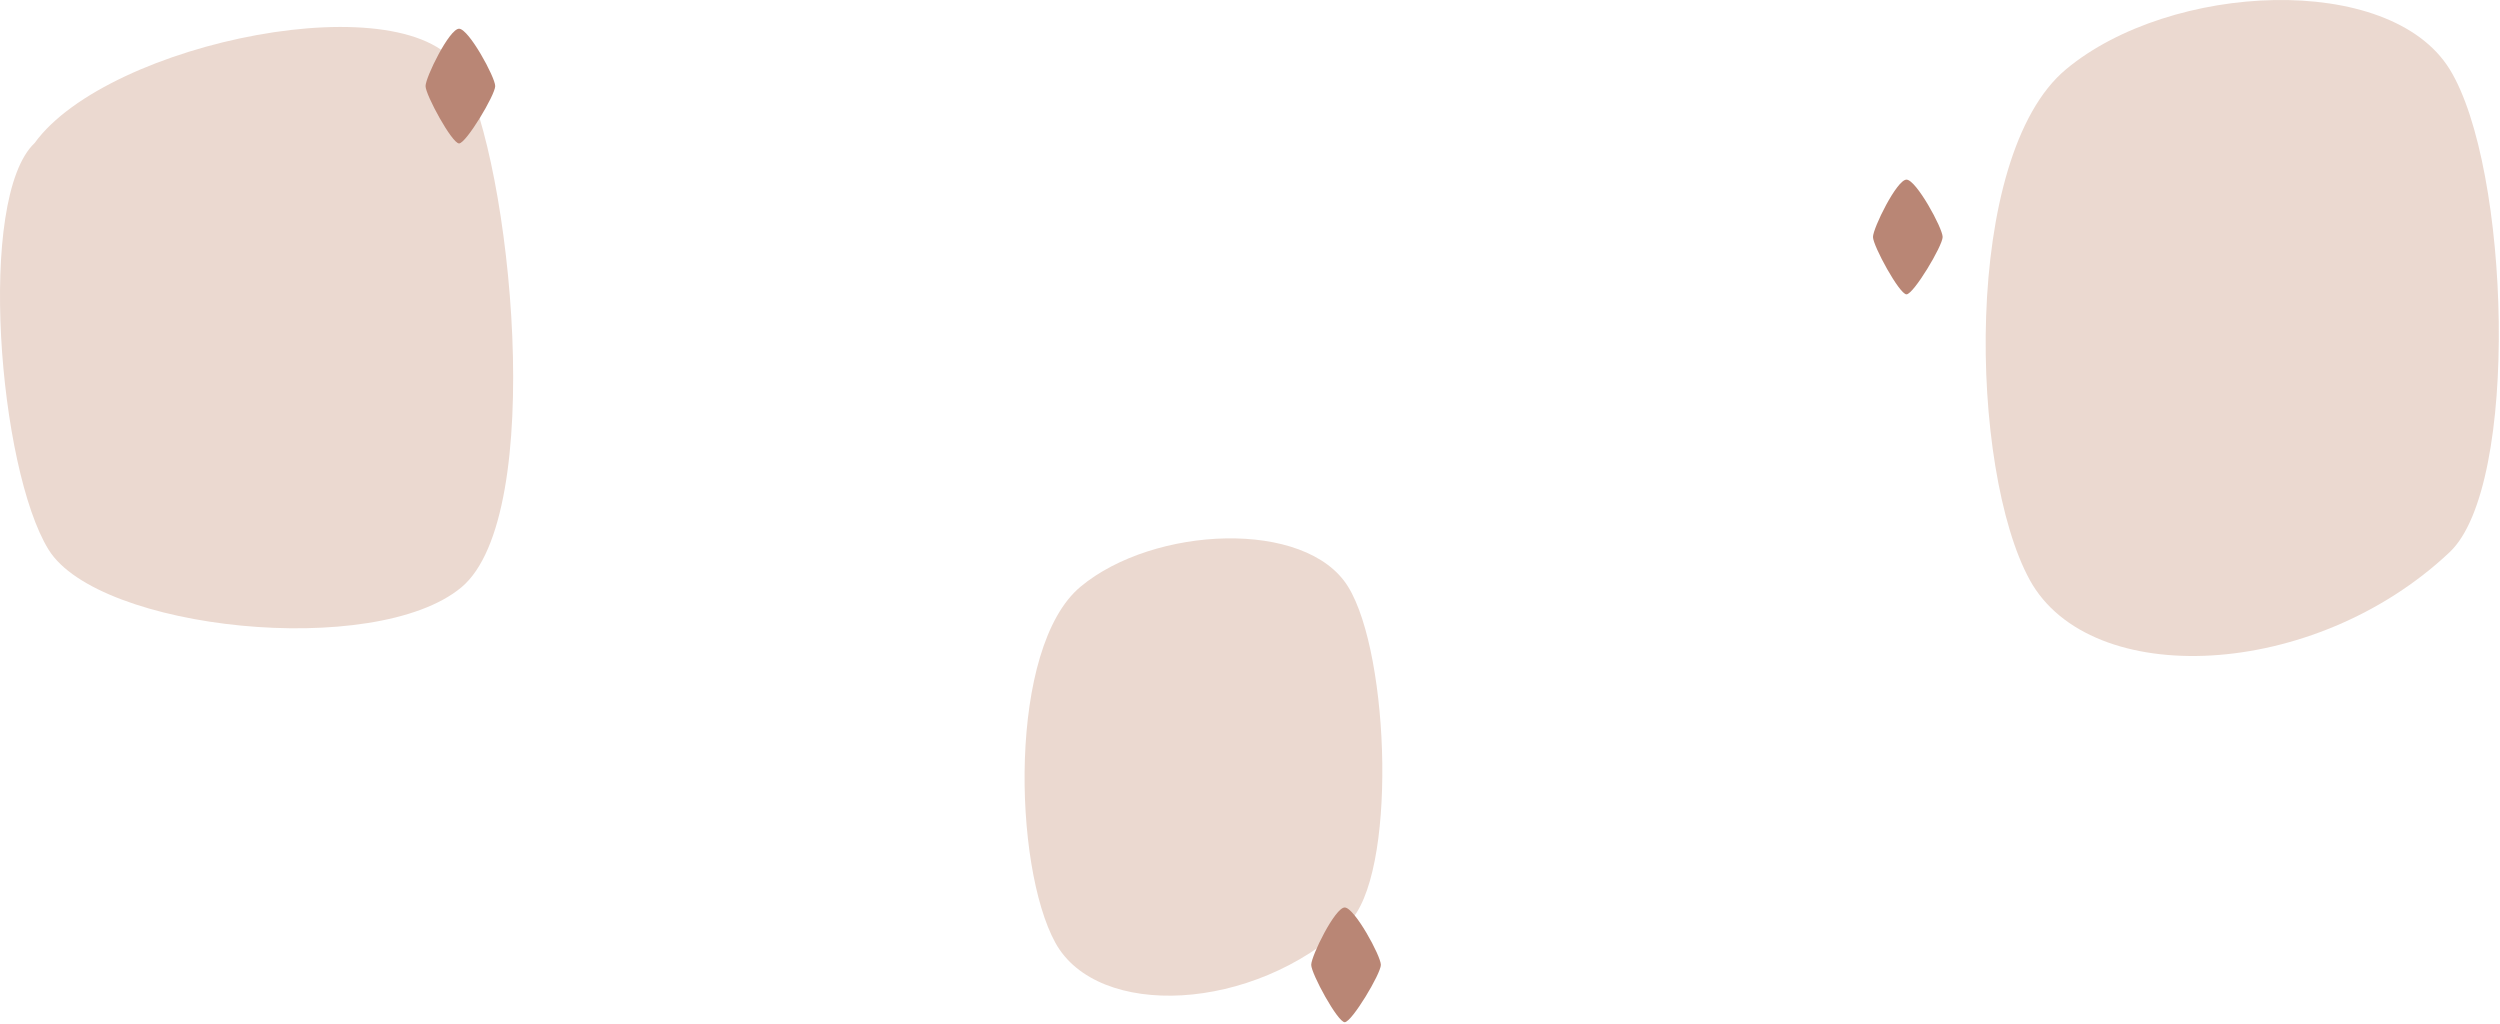
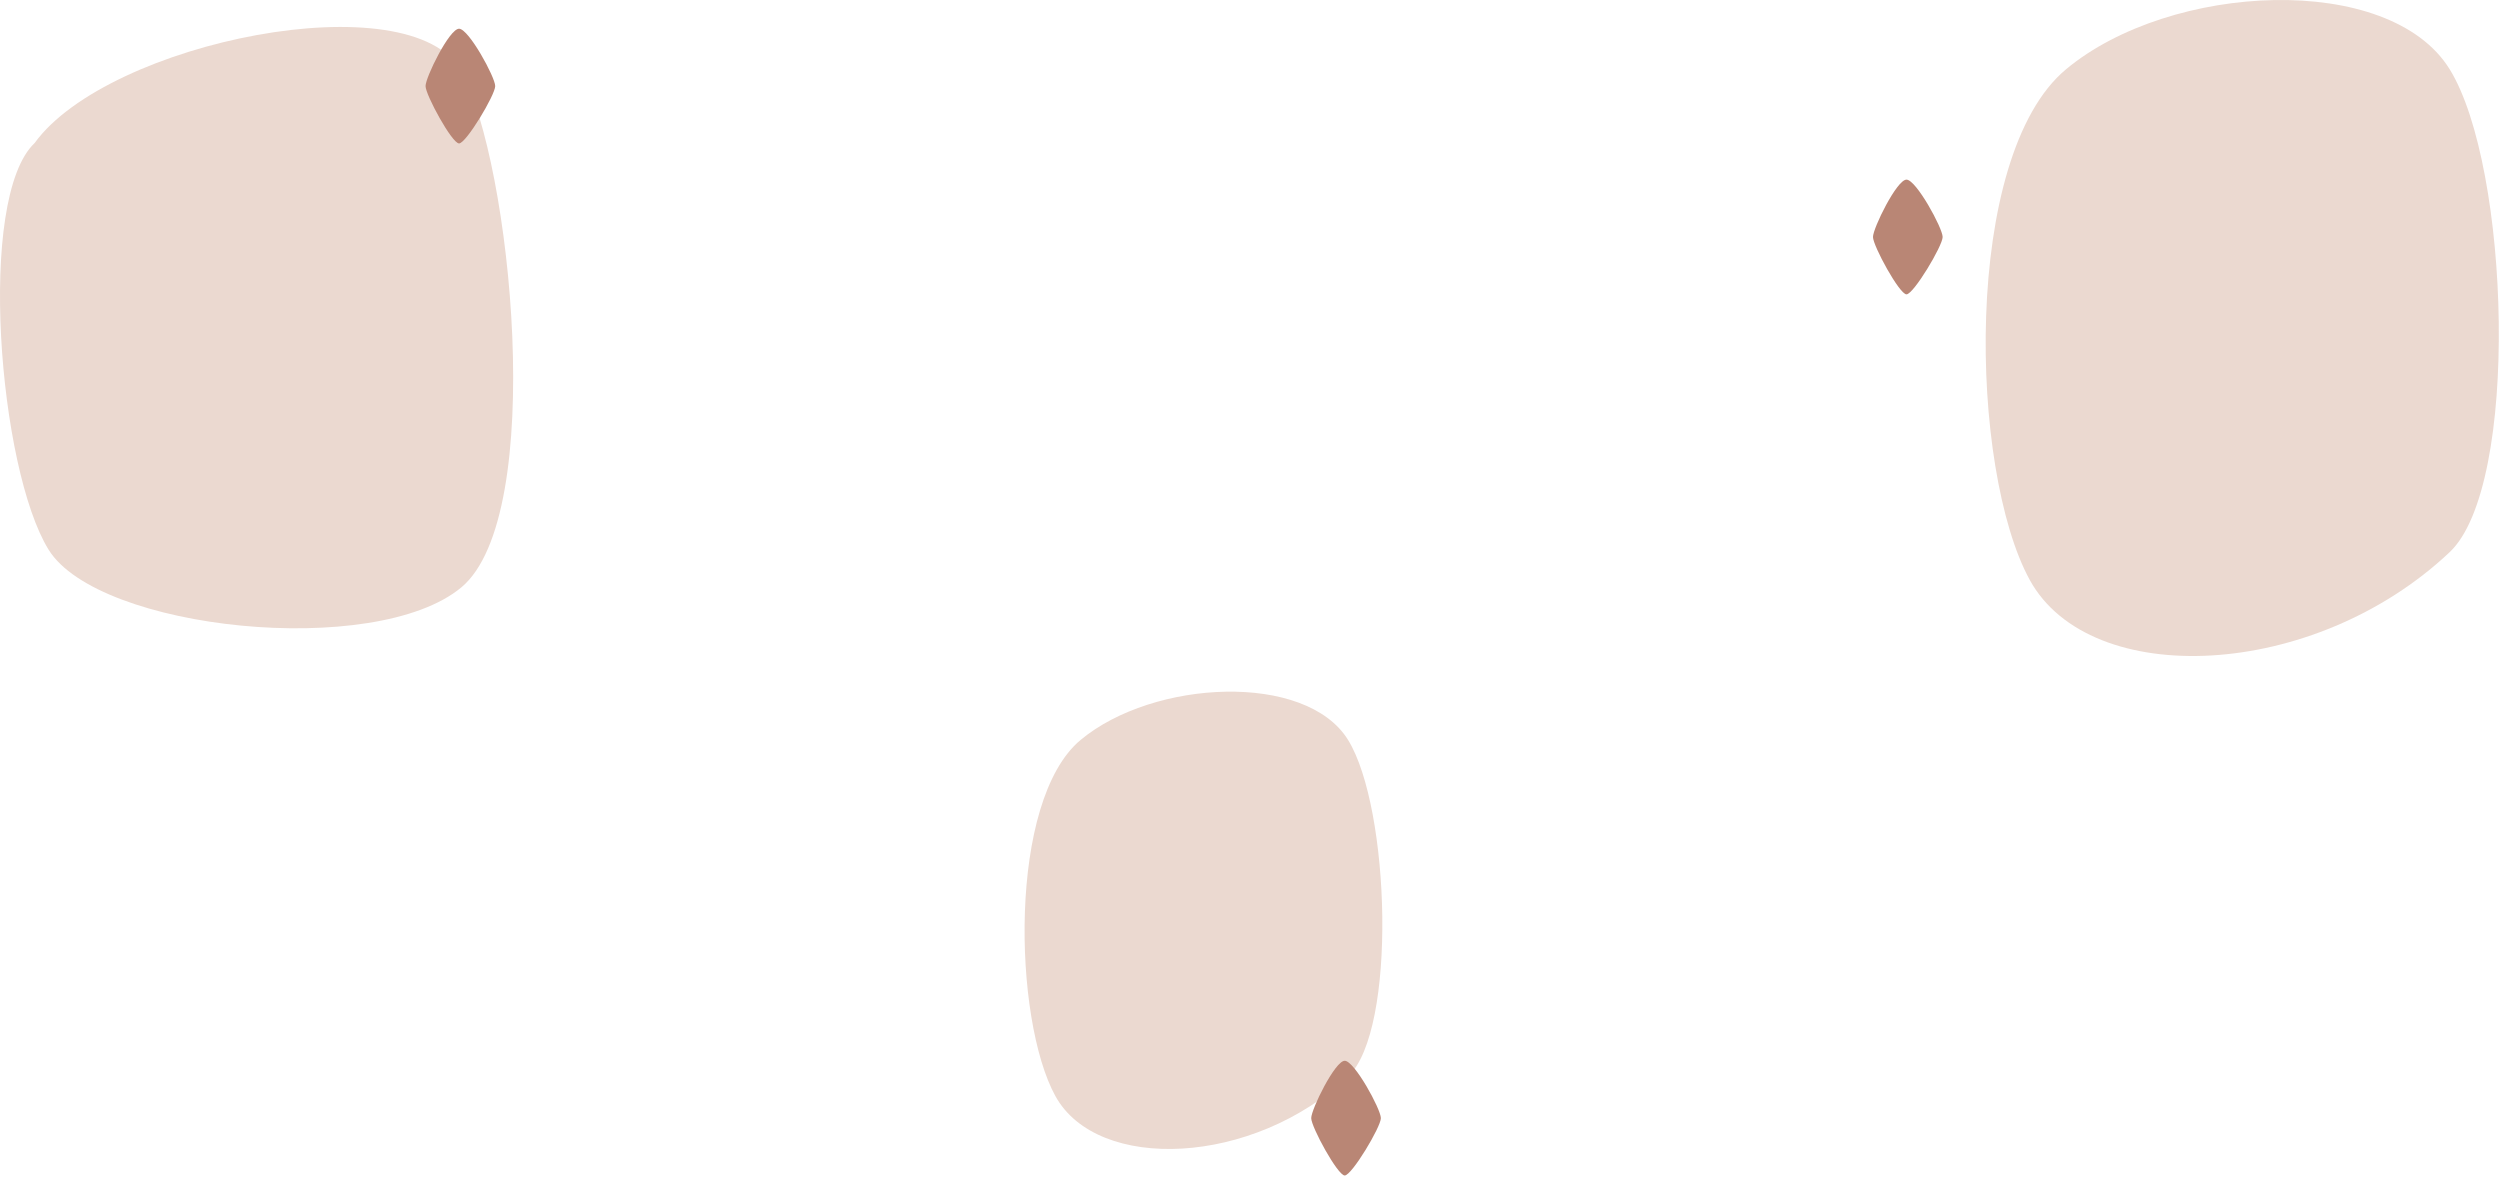
- <svg xmlns="http://www.w3.org/2000/svg" width="1988" height="814" viewBox="0 0 1988 814" fill="none">
+ <svg xmlns="http://www.w3.org/2000/svg" width="1988" height="936" viewBox="0 0 1988 936" fill="none">
  <path d="M27.529 113.749C85.995 33.007 327.261 -15.512 366.855 56.711C406.449 128.934 435.312 410.048 366.855 467.086C298.397 524.123 78.224 501.16 38.63 437.085C-0.964 373.011 -18.726 157.453 27.529 113.749Z" fill="#EBD9D0" />
-   <path d="M1071.98 734.202C996.598 805.362 872.669 810.625 839.197 749.628C805.726 688.63 801.446 514.671 859.317 466.498C917.188 418.326 1038.51 412.382 1071.98 466.498C1105.45 520.614 1111.08 697.291 1071.98 734.202Z" fill="#EBD9D0" />
-   <path d="M1947.98 439.072C1839.85 541.146 1662.09 548.696 1614.08 461.199C1566.07 373.702 1559.93 124.169 1642.94 55.068C1725.94 -14.032 1899.97 -22.557 1947.98 55.068C1995.99 132.694 2004.06 386.125 1947.98 439.072Z" fill="#EBD9D0" />
-   <path d="M1069.32 721.63C1077.04 721.63 1098.07 760.231 1098.07 767.242C1098.07 774.254 1074.93 812.855 1069.32 812.855C1063.71 812.855 1042.68 774.254 1042.68 767.242C1042.68 760.231 1061.61 721.63 1069.32 721.63Z" fill="#B98675" />
+   <path d="M1071.98 856.095C996.598 927.255 872.669 932.518 839.197 871.52C805.726 810.523 801.446 636.563 859.317 588.39C917.188 540.218 1038.51 534.275 1071.98 588.39C1105.45 642.506 1111.08 819.183 1071.98 856.095Z" fill="#EBD9D0" />
+   <path d="M1947.98 439.072C1839.85 541.146 1662.09 548.696 1614.08 461.199C1566.07 373.702 1559.93 124.168 1642.94 55.068C1725.94 -14.032 1899.97 -22.557 1947.98 55.068C1995.99 132.694 2004.06 386.125 1947.98 439.072Z" fill="#EBD9D0" />
+   <path d="M1069.32 843.522C1077.04 843.522 1098.07 882.124 1098.07 889.135C1098.07 896.146 1074.93 934.748 1069.32 934.748C1063.71 934.748 1042.68 896.146 1042.68 889.135C1042.68 882.124 1061.61 843.522 1069.32 843.522Z" fill="#B98675" />
  <path d="M1516.04 142.841C1523.75 142.841 1544.79 181.442 1544.79 188.454C1544.79 195.465 1521.65 234.067 1516.04 234.067C1510.43 234.067 1489.39 195.465 1489.39 188.454C1489.39 181.442 1508.33 142.841 1516.04 142.841Z" fill="#B98675" />
-   <path d="M365.038 22.841C372.751 22.841 393.786 61.442 393.786 68.454C393.786 75.465 370.648 114.067 365.038 114.067C359.429 114.067 338.395 75.465 338.395 68.454C338.395 61.442 357.325 22.841 365.038 22.841Z" fill="#B98675" />
+   <path d="M365.038 22.841C372.751 22.841 393.786 61.442 393.786 68.454C393.786 75.465 370.647 114.067 365.038 114.067C359.429 114.067 338.395 75.465 338.395 68.454C338.395 61.442 357.325 22.841 365.038 22.841Z" fill="#B98675" />
</svg>
